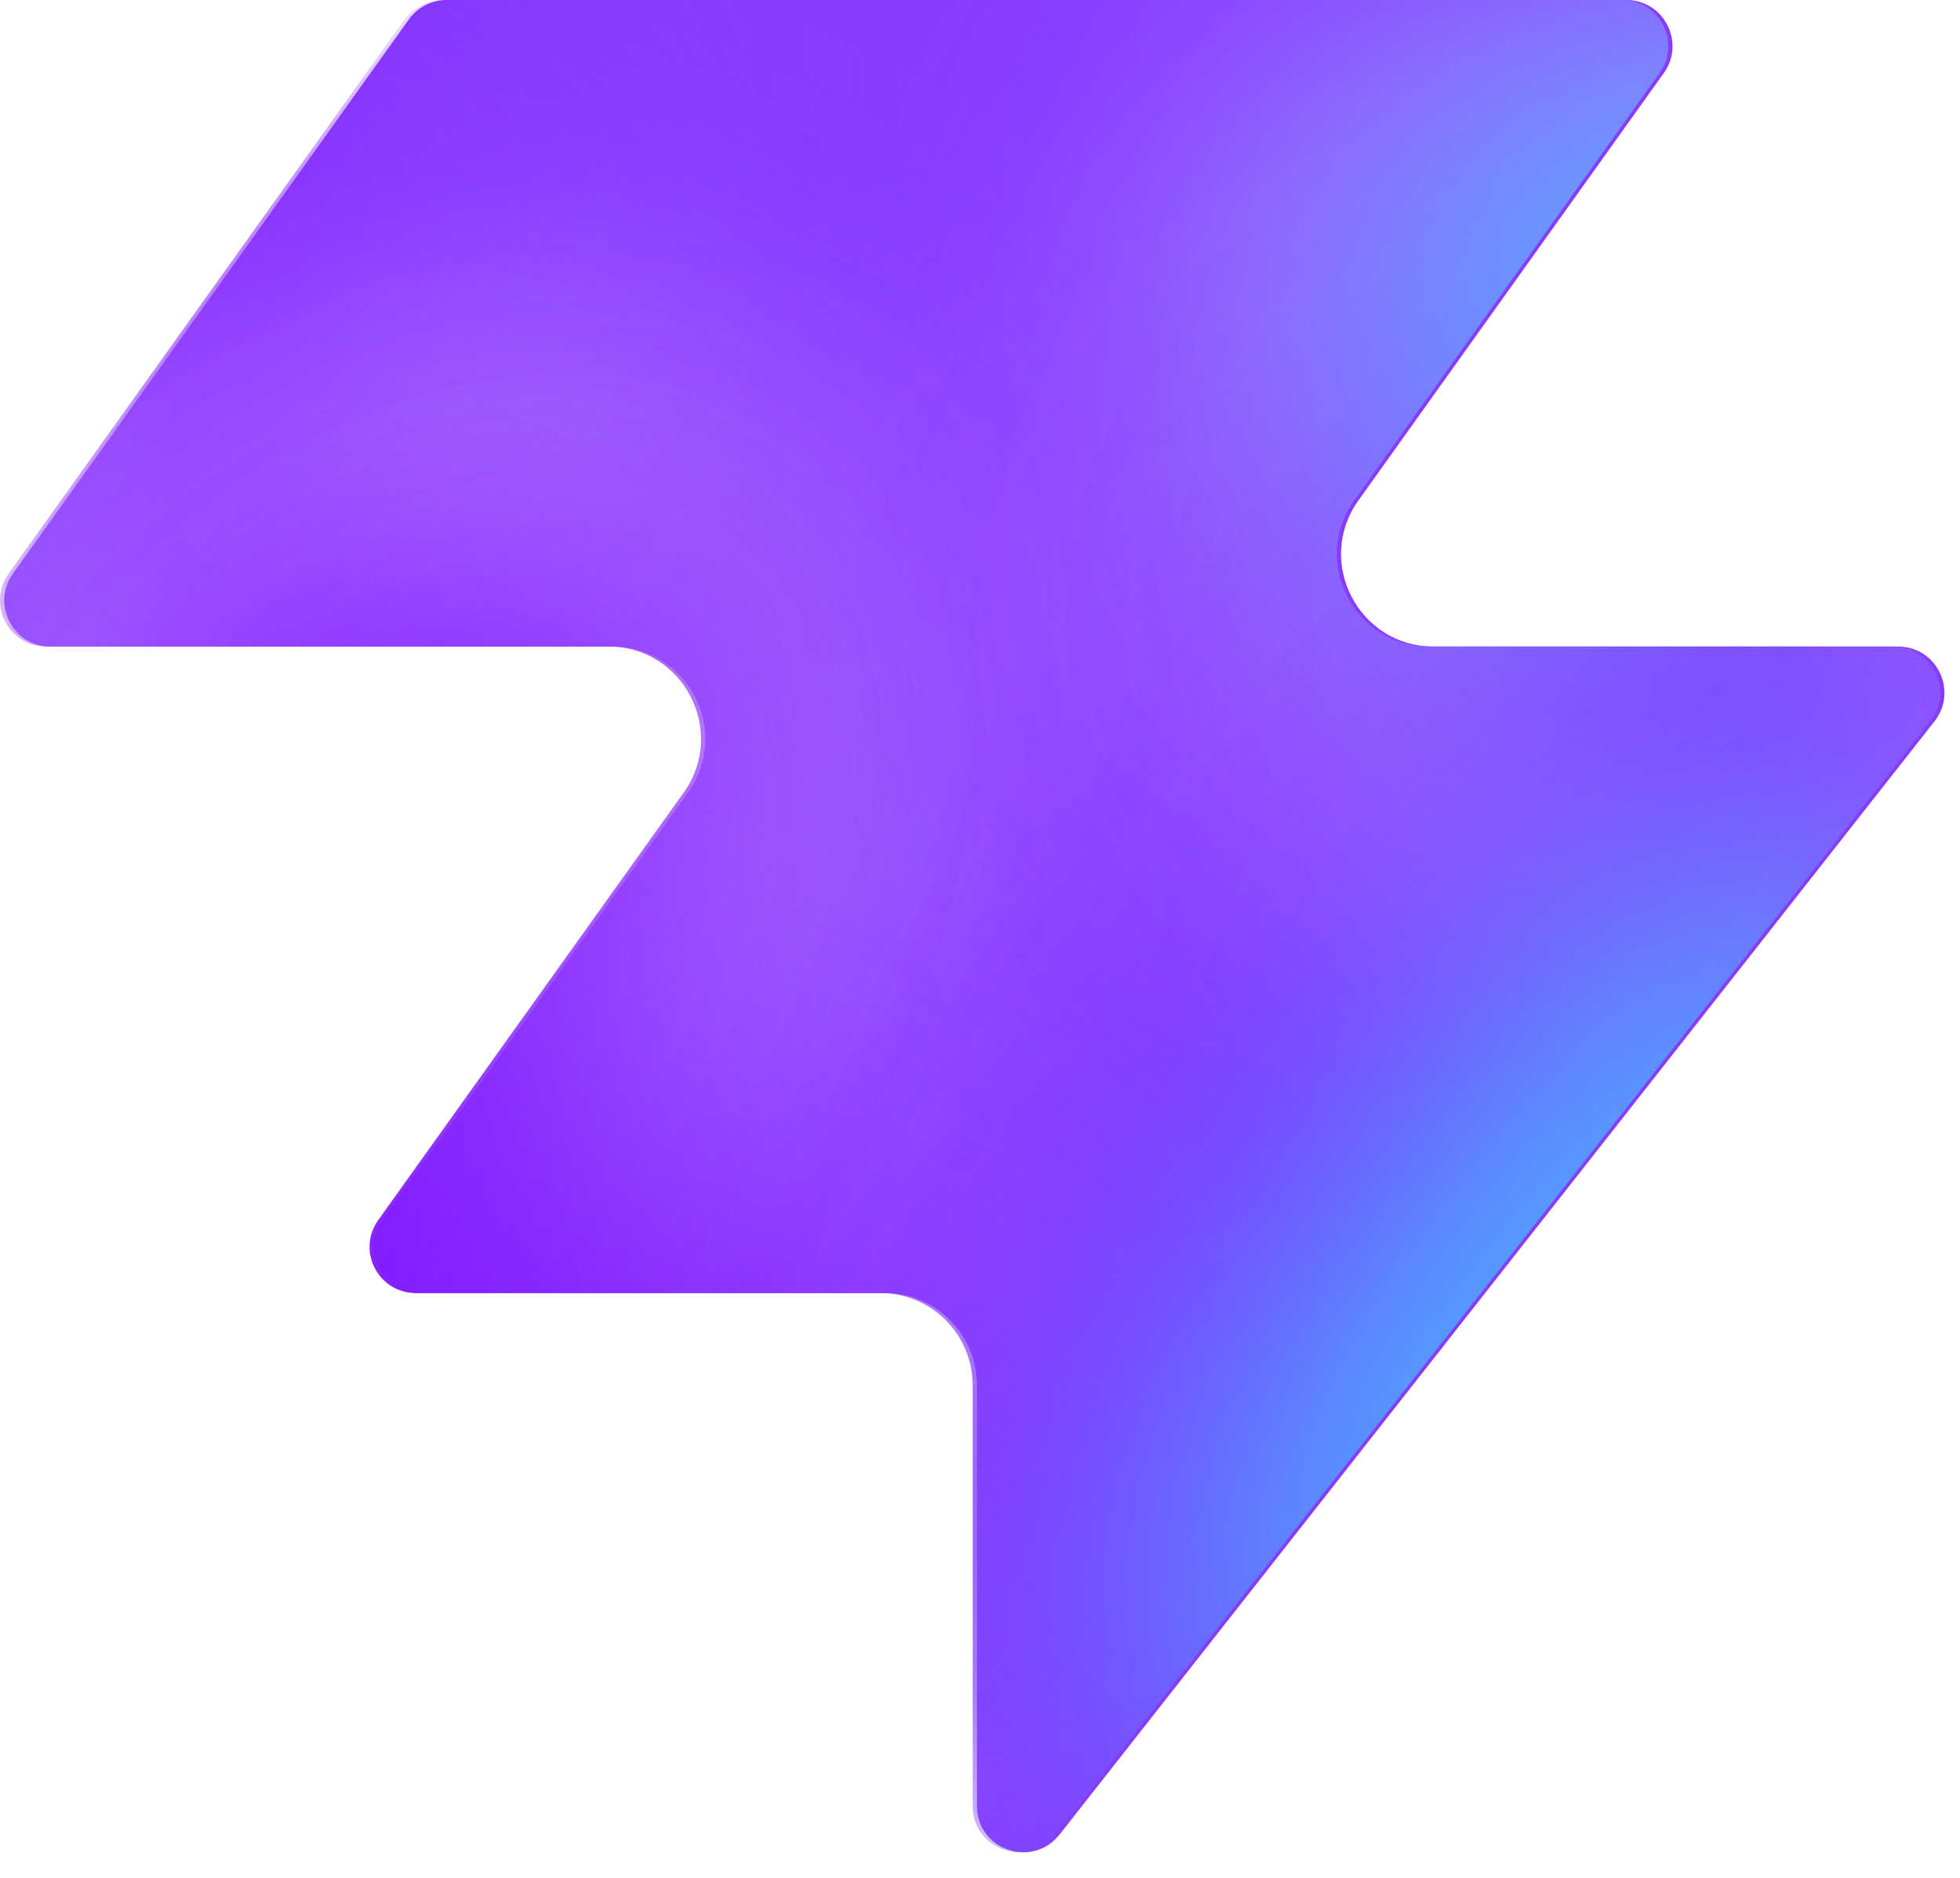
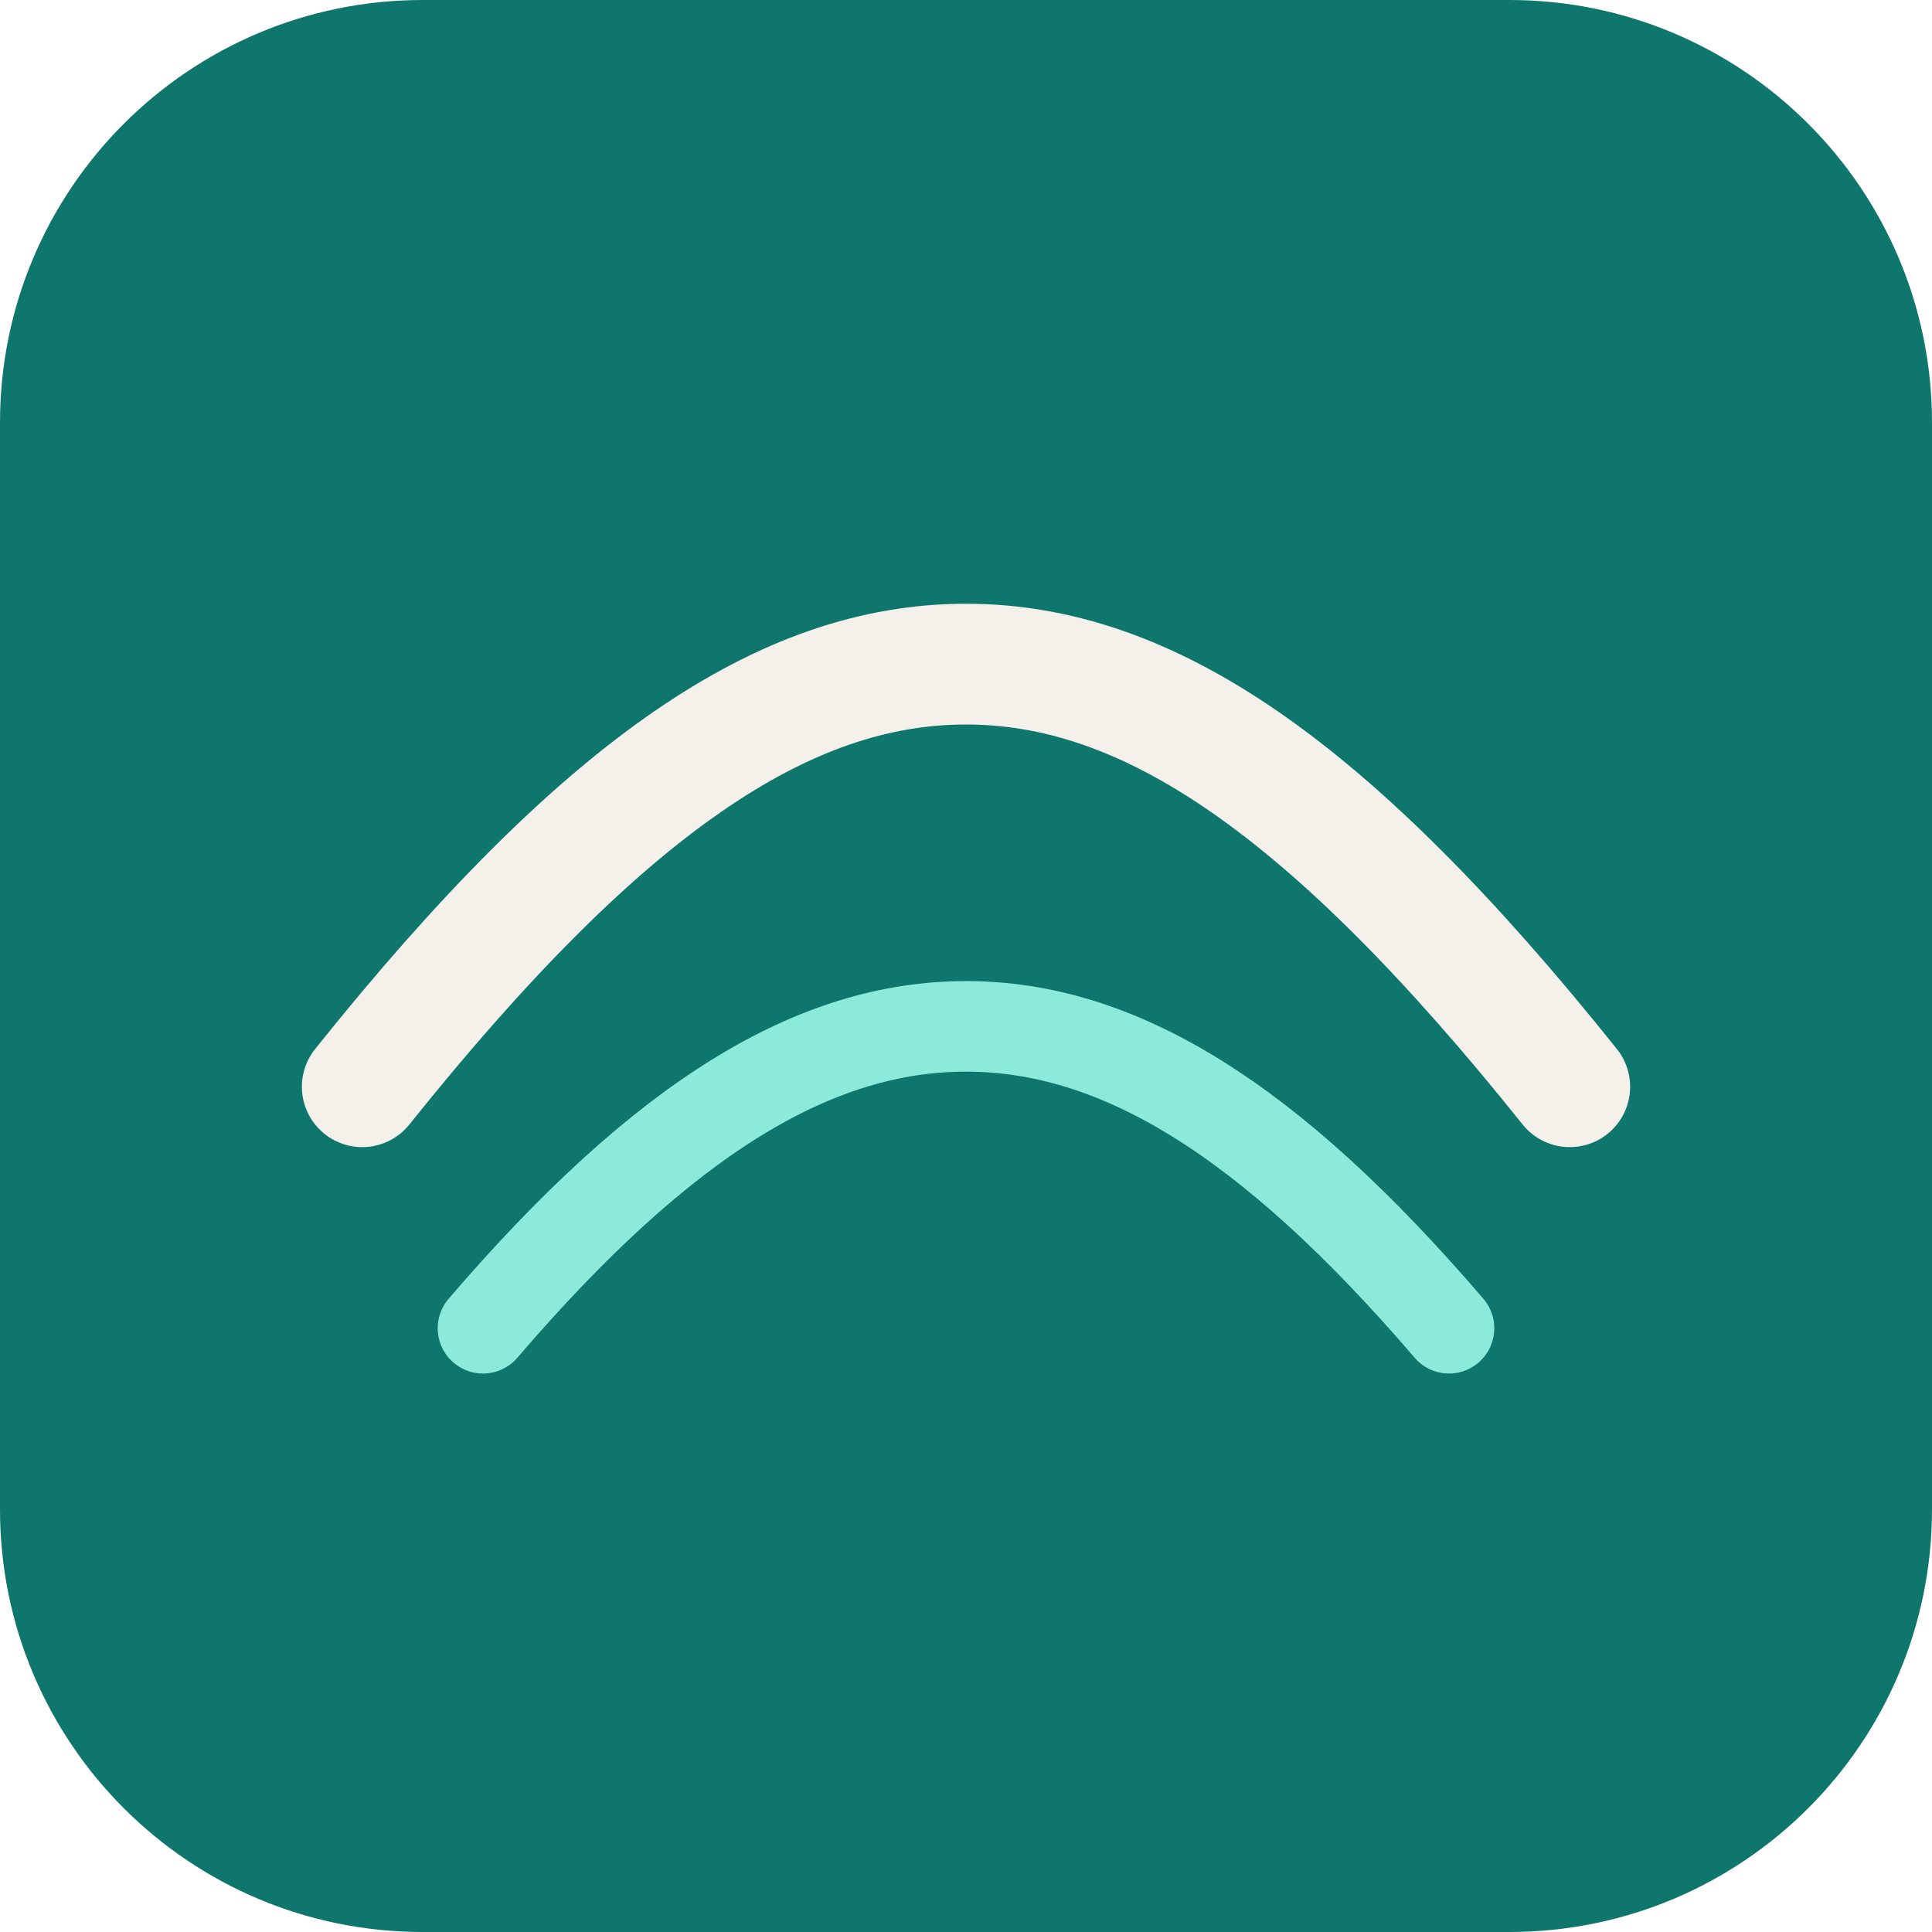
- <svg xmlns="http://www.w3.org/2000/svg" width="48" height="46" fill="none" viewBox="0 0 48 46">
-   <path fill="#863bff" d="M25.946 44.938c-.664.845-2.021.375-2.021-.698V33.937a2.26 2.26 0 0 0-2.262-2.262H10.287c-.92 0-1.456-1.04-.92-1.788l7.48-10.471c1.07-1.497 0-3.578-1.842-3.578H1.237c-.92 0-1.456-1.04-.92-1.788L10.013.474c.214-.297.556-.474.92-.474h28.894c.92 0 1.456 1.04.92 1.788l-7.48 10.471c-1.07 1.498 0 3.579 1.842 3.579h11.377c.943 0 1.473 1.088.89 1.83L25.947 44.94z" style="fill:#863bff;fill:color(display-p3 .525 .23 1);fill-opacity:1" />
-   <mask id="a" width="48" height="46" x="0" y="0" maskUnits="userSpaceOnUse" style="mask-type:alpha">
-     <path fill="#000" d="M25.842 44.938c-.664.844-2.021.375-2.021-.698V33.937a2.26 2.26 0 0 0-2.262-2.262H10.183c-.92 0-1.456-1.04-.92-1.788l7.48-10.471c1.07-1.498 0-3.579-1.842-3.579H1.133c-.92 0-1.456-1.04-.92-1.787L9.91.473c.214-.297.556-.474.92-.474h28.894c.92 0 1.456 1.04.92 1.788l-7.48 10.471c-1.07 1.498 0 3.578 1.842 3.578h11.377c.943 0 1.473 1.088.89 1.832L25.843 44.94z" style="fill:#000;fill-opacity:1" />
-   </mask>
-   <g mask="url(#a)">
-     <g filter="url(#b)">
-       <ellipse cx="5.508" cy="14.704" fill="#ede6ff" rx="5.508" ry="14.704" style="fill:#ede6ff;fill:color(display-p3 .927 .903 1);fill-opacity:1" transform="matrix(.00324 1 1 -.00324 -4.47 31.516)" />
-     </g>
-     <g filter="url(#c)">
-       <ellipse cx="10.399" cy="29.851" fill="#ede6ff" rx="10.399" ry="29.851" style="fill:#ede6ff;fill:color(display-p3 .927 .903 1);fill-opacity:1" transform="matrix(.00324 1 1 -.00324 -39.328 7.883)" />
-     </g>
-     <g filter="url(#d)">
-       <ellipse cx="5.508" cy="30.487" fill="#7e14ff" rx="5.508" ry="30.487" style="fill:#7e14ff;fill:color(display-p3 .492 .077 1);fill-opacity:1" transform="rotate(89.814 -25.913 -14.639)scale(1 -1)" />
-     </g>
-     <g filter="url(#e)">
-       <ellipse cx="5.508" cy="30.599" fill="#7e14ff" rx="5.508" ry="30.599" style="fill:#7e14ff;fill:color(display-p3 .492 .077 1);fill-opacity:1" transform="rotate(89.814 -32.644 -3.334)scale(1 -1)" />
-     </g>
-     <g filter="url(#f)">
-       <ellipse cx="5.508" cy="30.599" fill="#7e14ff" rx="5.508" ry="30.599" style="fill:#7e14ff;fill:color(display-p3 .492 .077 1);fill-opacity:1" transform="matrix(.00324 1 1 -.00324 -34.34 30.47)" />
-     </g>
-     <g filter="url(#g)">
-       <ellipse cx="14.072" cy="22.078" fill="#ede6ff" rx="14.072" ry="22.078" style="fill:#ede6ff;fill:color(display-p3 .927 .903 1);fill-opacity:1" transform="rotate(93.35 24.506 48.493)scale(-1 1)" />
-     </g>
-     <g filter="url(#h)">
-       <ellipse cx="3.47" cy="21.501" fill="#7e14ff" rx="3.47" ry="21.501" style="fill:#7e14ff;fill:color(display-p3 .492 .077 1);fill-opacity:1" transform="rotate(89.009 28.708 47.59)scale(-1 1)" />
-     </g>
-     <g filter="url(#i)">
-       <ellipse cx="3.47" cy="21.501" fill="#7e14ff" rx="3.47" ry="21.501" style="fill:#7e14ff;fill:color(display-p3 .492 .077 1);fill-opacity:1" transform="rotate(89.009 28.708 47.59)scale(-1 1)" />
-     </g>
-     <g filter="url(#j)">
-       <ellipse cx=".387" cy="8.972" fill="#7e14ff" rx="4.407" ry="29.108" style="fill:#7e14ff;fill:color(display-p3 .492 .077 1);fill-opacity:1" transform="rotate(39.51 .387 8.972)" />
-     </g>
-     <g filter="url(#k)">
-       <ellipse cx="47.523" cy="-6.092" fill="#7e14ff" rx="4.407" ry="29.108" style="fill:#7e14ff;fill:color(display-p3 .492 .077 1);fill-opacity:1" transform="rotate(37.892 47.523 -6.092)" />
-     </g>
-     <g filter="url(#l)">
-       <ellipse cx="41.412" cy="6.333" fill="#47bfff" rx="5.971" ry="9.665" style="fill:#47bfff;fill:color(display-p3 .28 .748 1);fill-opacity:1" transform="rotate(37.892 41.412 6.333)" />
-     </g>
-     <g filter="url(#m)">
-       <ellipse cx="-1.879" cy="38.332" fill="#7e14ff" rx="4.407" ry="29.108" style="fill:#7e14ff;fill:color(display-p3 .492 .077 1);fill-opacity:1" transform="rotate(37.892 -1.88 38.332)" />
-     </g>
-     <g filter="url(#n)">
-       <ellipse cx="-1.879" cy="38.332" fill="#7e14ff" rx="4.407" ry="29.108" style="fill:#7e14ff;fill:color(display-p3 .492 .077 1);fill-opacity:1" transform="rotate(37.892 -1.88 38.332)" />
-     </g>
-     <g filter="url(#o)">
-       <ellipse cx="35.651" cy="29.907" fill="#7e14ff" rx="4.407" ry="29.108" style="fill:#7e14ff;fill:color(display-p3 .492 .077 1);fill-opacity:1" transform="rotate(37.892 35.651 29.907)" />
-     </g>
-     <g filter="url(#p)">
-       <ellipse cx="38.418" cy="32.4" fill="#47bfff" rx="5.971" ry="15.297" style="fill:#47bfff;fill:color(display-p3 .28 .748 1);fill-opacity:1" transform="rotate(37.892 38.418 32.4)" />
-     </g>
-   </g>
-   <defs>
-     <filter id="b" width="60.045" height="41.654" x="-19.77" y="16.149" color-interpolation-filters="sRGB" filterUnits="userSpaceOnUse">
-       <feFlood flood-opacity="0" result="BackgroundImageFix" />
-       <feBlend in="SourceGraphic" in2="BackgroundImageFix" result="shape" />
-       <feGaussianBlur result="effect1_foregroundBlur_2002_17158" stdDeviation="7.659" />
-     </filter>
-     <filter id="c" width="90.34" height="51.437" x="-54.613" y="-7.533" color-interpolation-filters="sRGB" filterUnits="userSpaceOnUse">
-       <feFlood flood-opacity="0" result="BackgroundImageFix" />
-       <feBlend in="SourceGraphic" in2="BackgroundImageFix" result="shape" />
-       <feGaussianBlur result="effect1_foregroundBlur_2002_17158" stdDeviation="7.659" />
-     </filter>
-     <filter id="d" width="79.355" height="29.4" x="-49.64" y="2.03" color-interpolation-filters="sRGB" filterUnits="userSpaceOnUse">
-       <feFlood flood-opacity="0" result="BackgroundImageFix" />
-       <feBlend in="SourceGraphic" in2="BackgroundImageFix" result="shape" />
-       <feGaussianBlur result="effect1_foregroundBlur_2002_17158" stdDeviation="4.596" />
-     </filter>
-     <filter id="e" width="79.579" height="29.4" x="-45.045" y="20.029" color-interpolation-filters="sRGB" filterUnits="userSpaceOnUse">
-       <feFlood flood-opacity="0" result="BackgroundImageFix" />
-       <feBlend in="SourceGraphic" in2="BackgroundImageFix" result="shape" />
-       <feGaussianBlur result="effect1_foregroundBlur_2002_17158" stdDeviation="4.596" />
-     </filter>
-     <filter id="f" width="79.579" height="29.4" x="-43.513" y="21.178" color-interpolation-filters="sRGB" filterUnits="userSpaceOnUse">
-       <feFlood flood-opacity="0" result="BackgroundImageFix" />
-       <feBlend in="SourceGraphic" in2="BackgroundImageFix" result="shape" />
-       <feGaussianBlur result="effect1_foregroundBlur_2002_17158" stdDeviation="4.596" />
-     </filter>
-     <filter id="g" width="74.749" height="58.852" x="15.756" y="-17.901" color-interpolation-filters="sRGB" filterUnits="userSpaceOnUse">
-       <feFlood flood-opacity="0" result="BackgroundImageFix" />
-       <feBlend in="SourceGraphic" in2="BackgroundImageFix" result="shape" />
-       <feGaussianBlur result="effect1_foregroundBlur_2002_17158" stdDeviation="7.659" />
-     </filter>
-     <filter id="h" width="61.377" height="25.362" x="23.548" y="2.284" color-interpolation-filters="sRGB" filterUnits="userSpaceOnUse">
-       <feFlood flood-opacity="0" result="BackgroundImageFix" />
-       <feBlend in="SourceGraphic" in2="BackgroundImageFix" result="shape" />
-       <feGaussianBlur result="effect1_foregroundBlur_2002_17158" stdDeviation="4.596" />
-     </filter>
-     <filter id="i" width="61.377" height="25.362" x="23.548" y="2.284" color-interpolation-filters="sRGB" filterUnits="userSpaceOnUse">
-       <feFlood flood-opacity="0" result="BackgroundImageFix" />
-       <feBlend in="SourceGraphic" in2="BackgroundImageFix" result="shape" />
-       <feGaussianBlur result="effect1_foregroundBlur_2002_17158" stdDeviation="4.596" />
-     </filter>
-     <filter id="j" width="56.045" height="63.649" x="-27.636" y="-22.853" color-interpolation-filters="sRGB" filterUnits="userSpaceOnUse">
-       <feFlood flood-opacity="0" result="BackgroundImageFix" />
-       <feBlend in="SourceGraphic" in2="BackgroundImageFix" result="shape" />
-       <feGaussianBlur result="effect1_foregroundBlur_2002_17158" stdDeviation="4.596" />
-     </filter>
-     <filter id="k" width="54.814" height="64.646" x="20.116" y="-38.415" color-interpolation-filters="sRGB" filterUnits="userSpaceOnUse">
-       <feFlood flood-opacity="0" result="BackgroundImageFix" />
-       <feBlend in="SourceGraphic" in2="BackgroundImageFix" result="shape" />
-       <feGaussianBlur result="effect1_foregroundBlur_2002_17158" stdDeviation="4.596" />
-     </filter>
-     <filter id="l" width="33.541" height="35.313" x="24.641" y="-11.323" color-interpolation-filters="sRGB" filterUnits="userSpaceOnUse">
-       <feFlood flood-opacity="0" result="BackgroundImageFix" />
-       <feBlend in="SourceGraphic" in2="BackgroundImageFix" result="shape" />
-       <feGaussianBlur result="effect1_foregroundBlur_2002_17158" stdDeviation="4.596" />
-     </filter>
-     <filter id="m" width="54.814" height="64.646" x="-29.286" y="6.009" color-interpolation-filters="sRGB" filterUnits="userSpaceOnUse">
-       <feFlood flood-opacity="0" result="BackgroundImageFix" />
-       <feBlend in="SourceGraphic" in2="BackgroundImageFix" result="shape" />
-       <feGaussianBlur result="effect1_foregroundBlur_2002_17158" stdDeviation="4.596" />
-     </filter>
-     <filter id="n" width="54.814" height="64.646" x="-29.286" y="6.009" color-interpolation-filters="sRGB" filterUnits="userSpaceOnUse">
-       <feFlood flood-opacity="0" result="BackgroundImageFix" />
-       <feBlend in="SourceGraphic" in2="BackgroundImageFix" result="shape" />
-       <feGaussianBlur result="effect1_foregroundBlur_2002_17158" stdDeviation="4.596" />
-     </filter>
-     <filter id="o" width="54.814" height="64.646" x="8.244" y="-2.416" color-interpolation-filters="sRGB" filterUnits="userSpaceOnUse">
-       <feFlood flood-opacity="0" result="BackgroundImageFix" />
-       <feBlend in="SourceGraphic" in2="BackgroundImageFix" result="shape" />
-       <feGaussianBlur result="effect1_foregroundBlur_2002_17158" stdDeviation="4.596" />
-     </filter>
-     <filter id="p" width="39.409" height="43.623" x="18.713" y="10.588" color-interpolation-filters="sRGB" filterUnits="userSpaceOnUse">
-       <feFlood flood-opacity="0" result="BackgroundImageFix" />
-       <feBlend in="SourceGraphic" in2="BackgroundImageFix" result="shape" />
-       <feGaussianBlur result="effect1_foregroundBlur_2002_17158" stdDeviation="4.596" />
-     </filter>
-   </defs>
+ <svg xmlns="http://www.w3.org/2000/svg" viewBox="0 0 64 64" fill="none">
+   <rect width="64" height="64" rx="14" fill="#0F766E" />
+   <path d="M12 36c8-10 14-14 20-14s12 4 20 14" stroke="#F4F1EA" stroke-width="4" stroke-linecap="round" />
+   <path d="M16 44c6-7 11-10 16-10s10 3 16 10" stroke="#99F6E4" stroke-width="3" stroke-linecap="round" opacity=".9" />
</svg>
